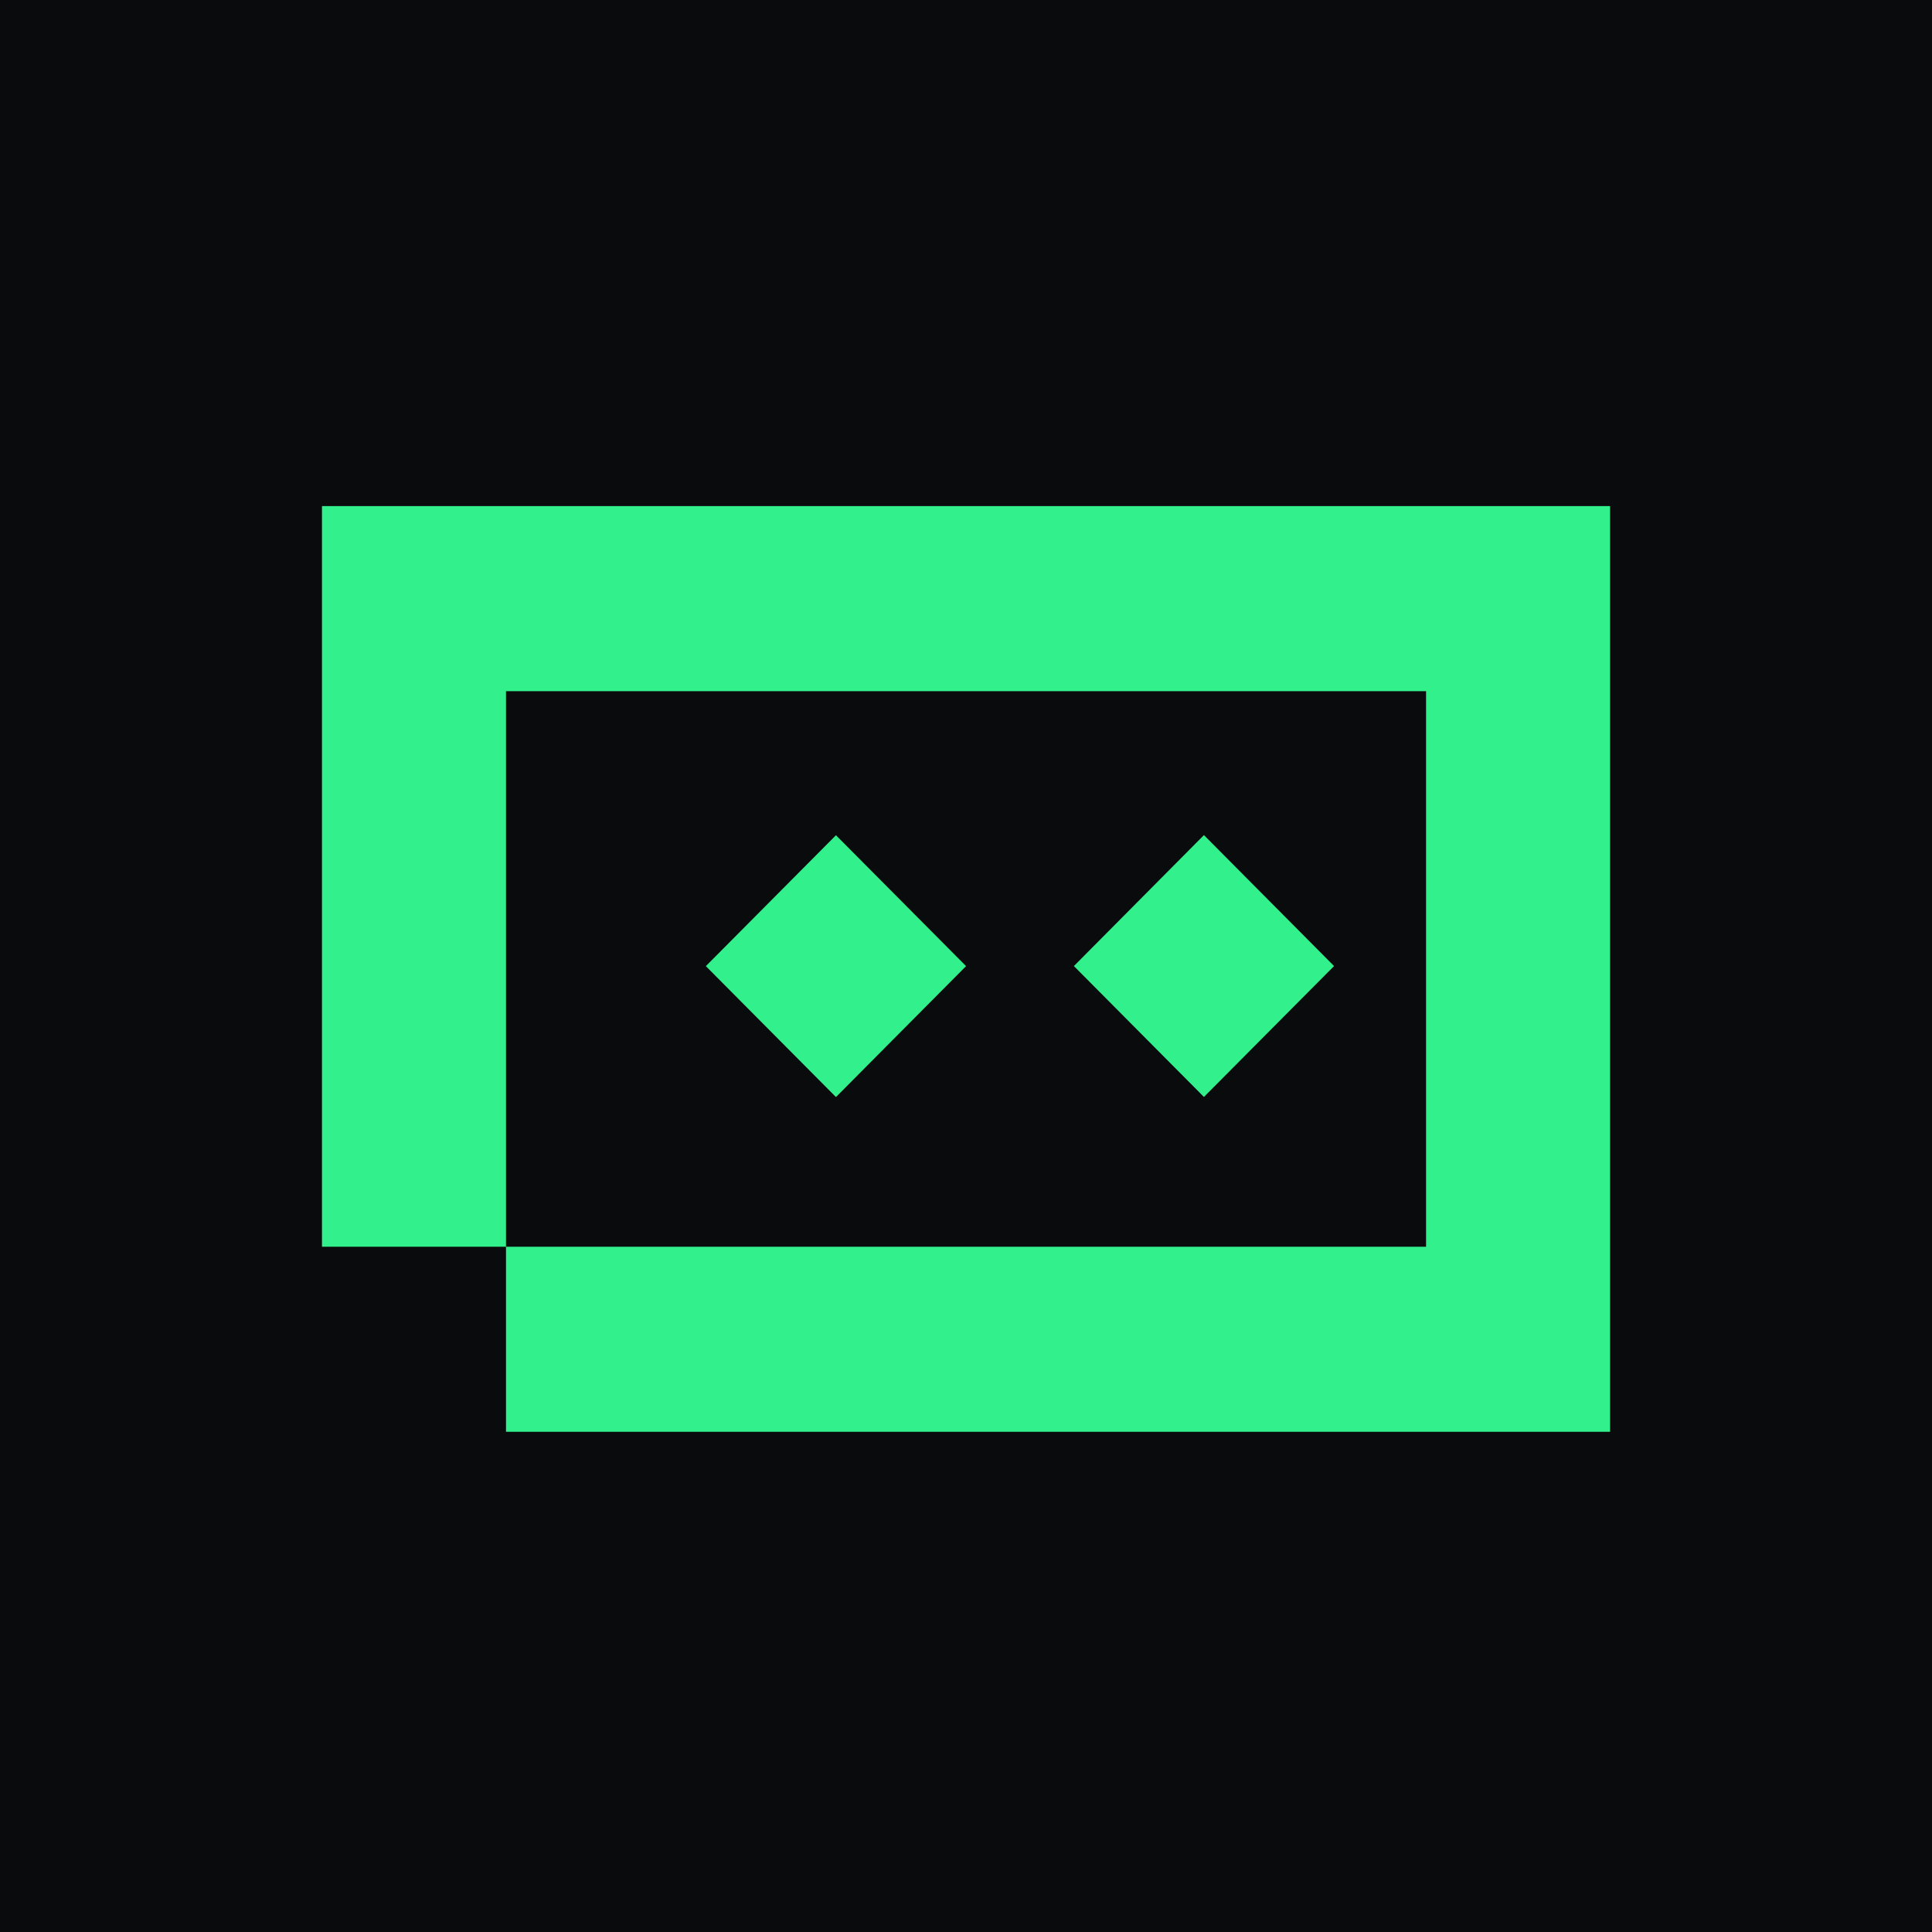
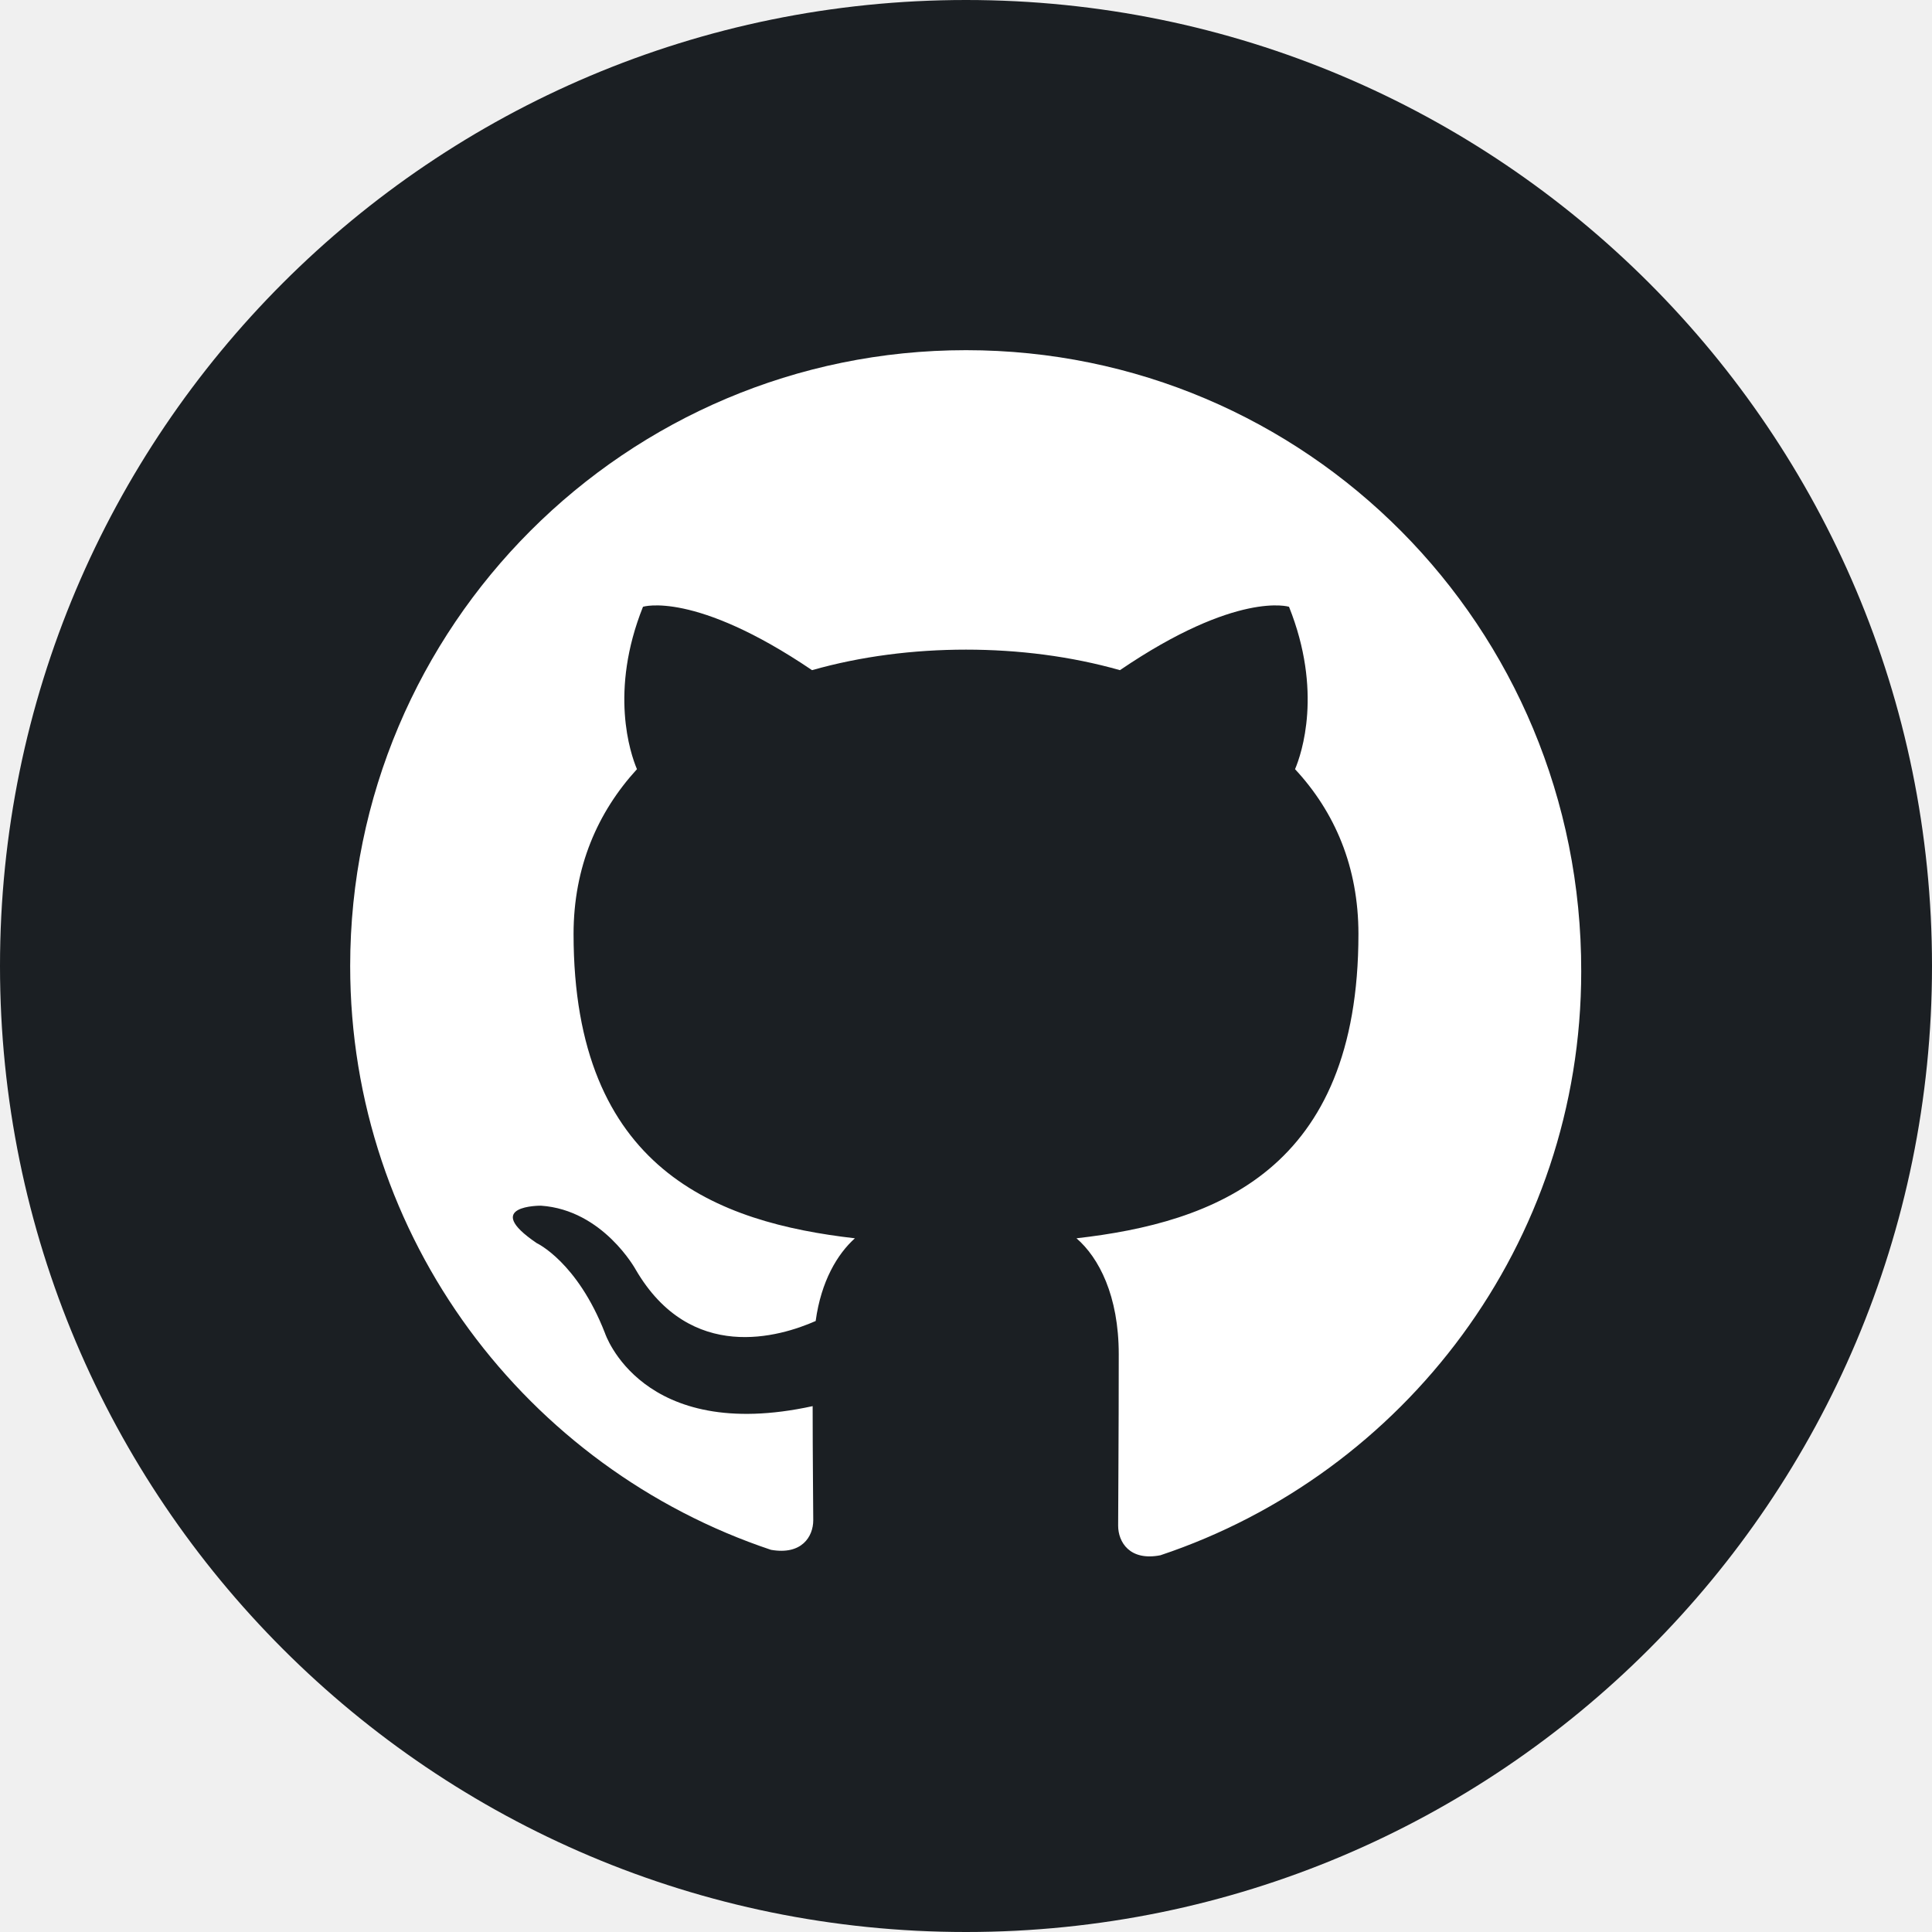
- <svg xmlns="http://www.w3.org/2000/svg" width="32" height="32" viewBox="0 0 32 32" fill="none">
-   <rect width="32" height="32" fill="#0A0B0D" />
-   <path d="M26.668 23.715H8.381V20.65H5.333V8.382H26.668V23.715ZM8.381 20.65H23.62V11.448H8.381V20.65ZM16.001 16.002L13.846 18.171L11.691 16.002L13.846 13.834L16.001 16.002ZM22.096 16.001L19.941 18.169L17.787 16.001L19.941 13.832L22.096 16.001Z" fill="#32F08C" />
+ <svg xmlns="http://www.w3.org/2000/svg" viewBox="0 0 32 32">
+   <circle cx="16" cy="16" r="16" fill="#1B1F23" />
+   <path fill="white" d="M16 5.8c-5.63 0-10.2 4.57-10.2 10.2 0 4.51 2.93 8.32 6.97 9.67.51.09.7-.22.7-.49 0-.24-.01-1.04-.01-1.89-2.84.62-3.44-1.21-3.44-1.21-.46-1.18-1.13-1.49-1.13-1.49-.93-.63.07-.62.07-.62 1.03.07 1.57 1.06 1.57 1.06.91 1.56 2.39 1.11 2.98.85.09-.66.36-1.11.65-1.37-2.27-.26-4.66-1.13-4.66-5.04 0-1.11.4-2.02 1.05-2.73-.11-.26-.46-1.29.1-2.69 0 0 .85-.27 2.8 1.05.81-.23 1.68-.34 2.55-.34.87 0 1.74.11 2.55.34 1.94-1.32 2.8-1.05 2.8-1.05.56 1.4.21 2.43.1 2.69.66.71 1.05 1.62 1.05 2.73 0 3.92-2.39 4.78-4.67 5.04.37.32.7.95.7 1.92 0 1.38-.01 2.5-.01 2.84 0 .27.19.59.7.49 4.04-1.35 6.97-5.16 6.97-9.67C26.2 10.37 21.63 5.8 16 5.8z" />
</svg>
